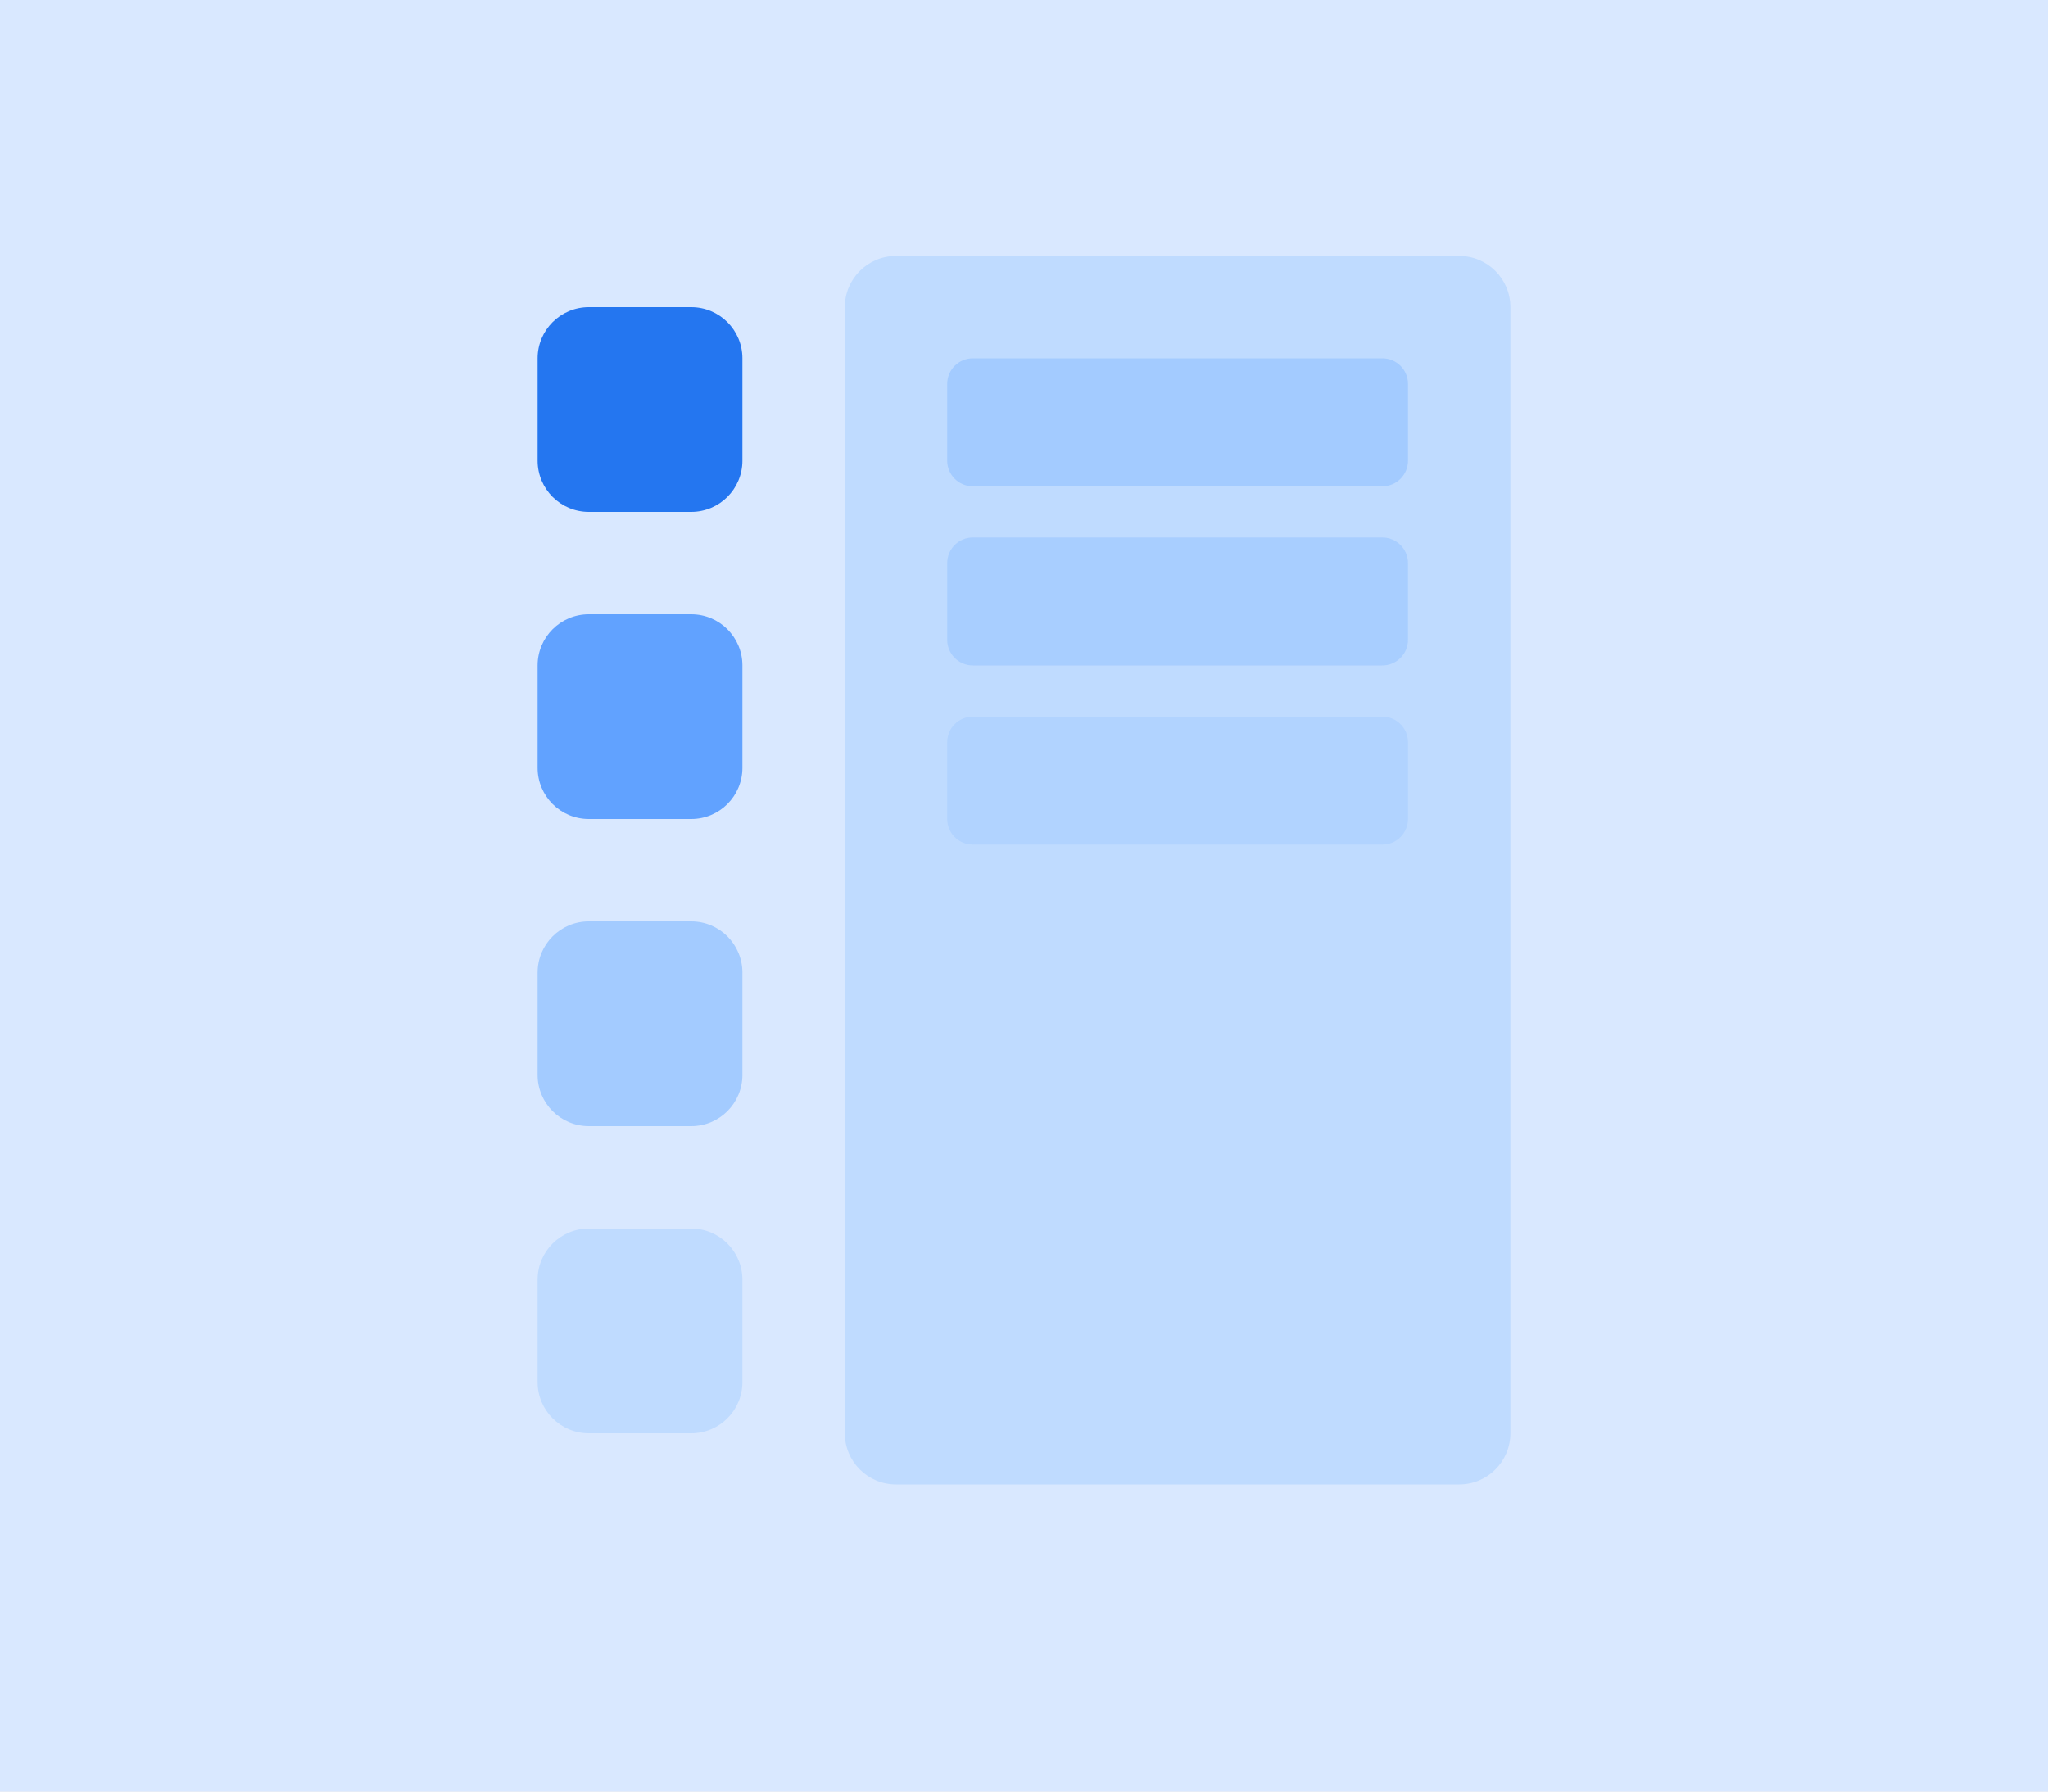
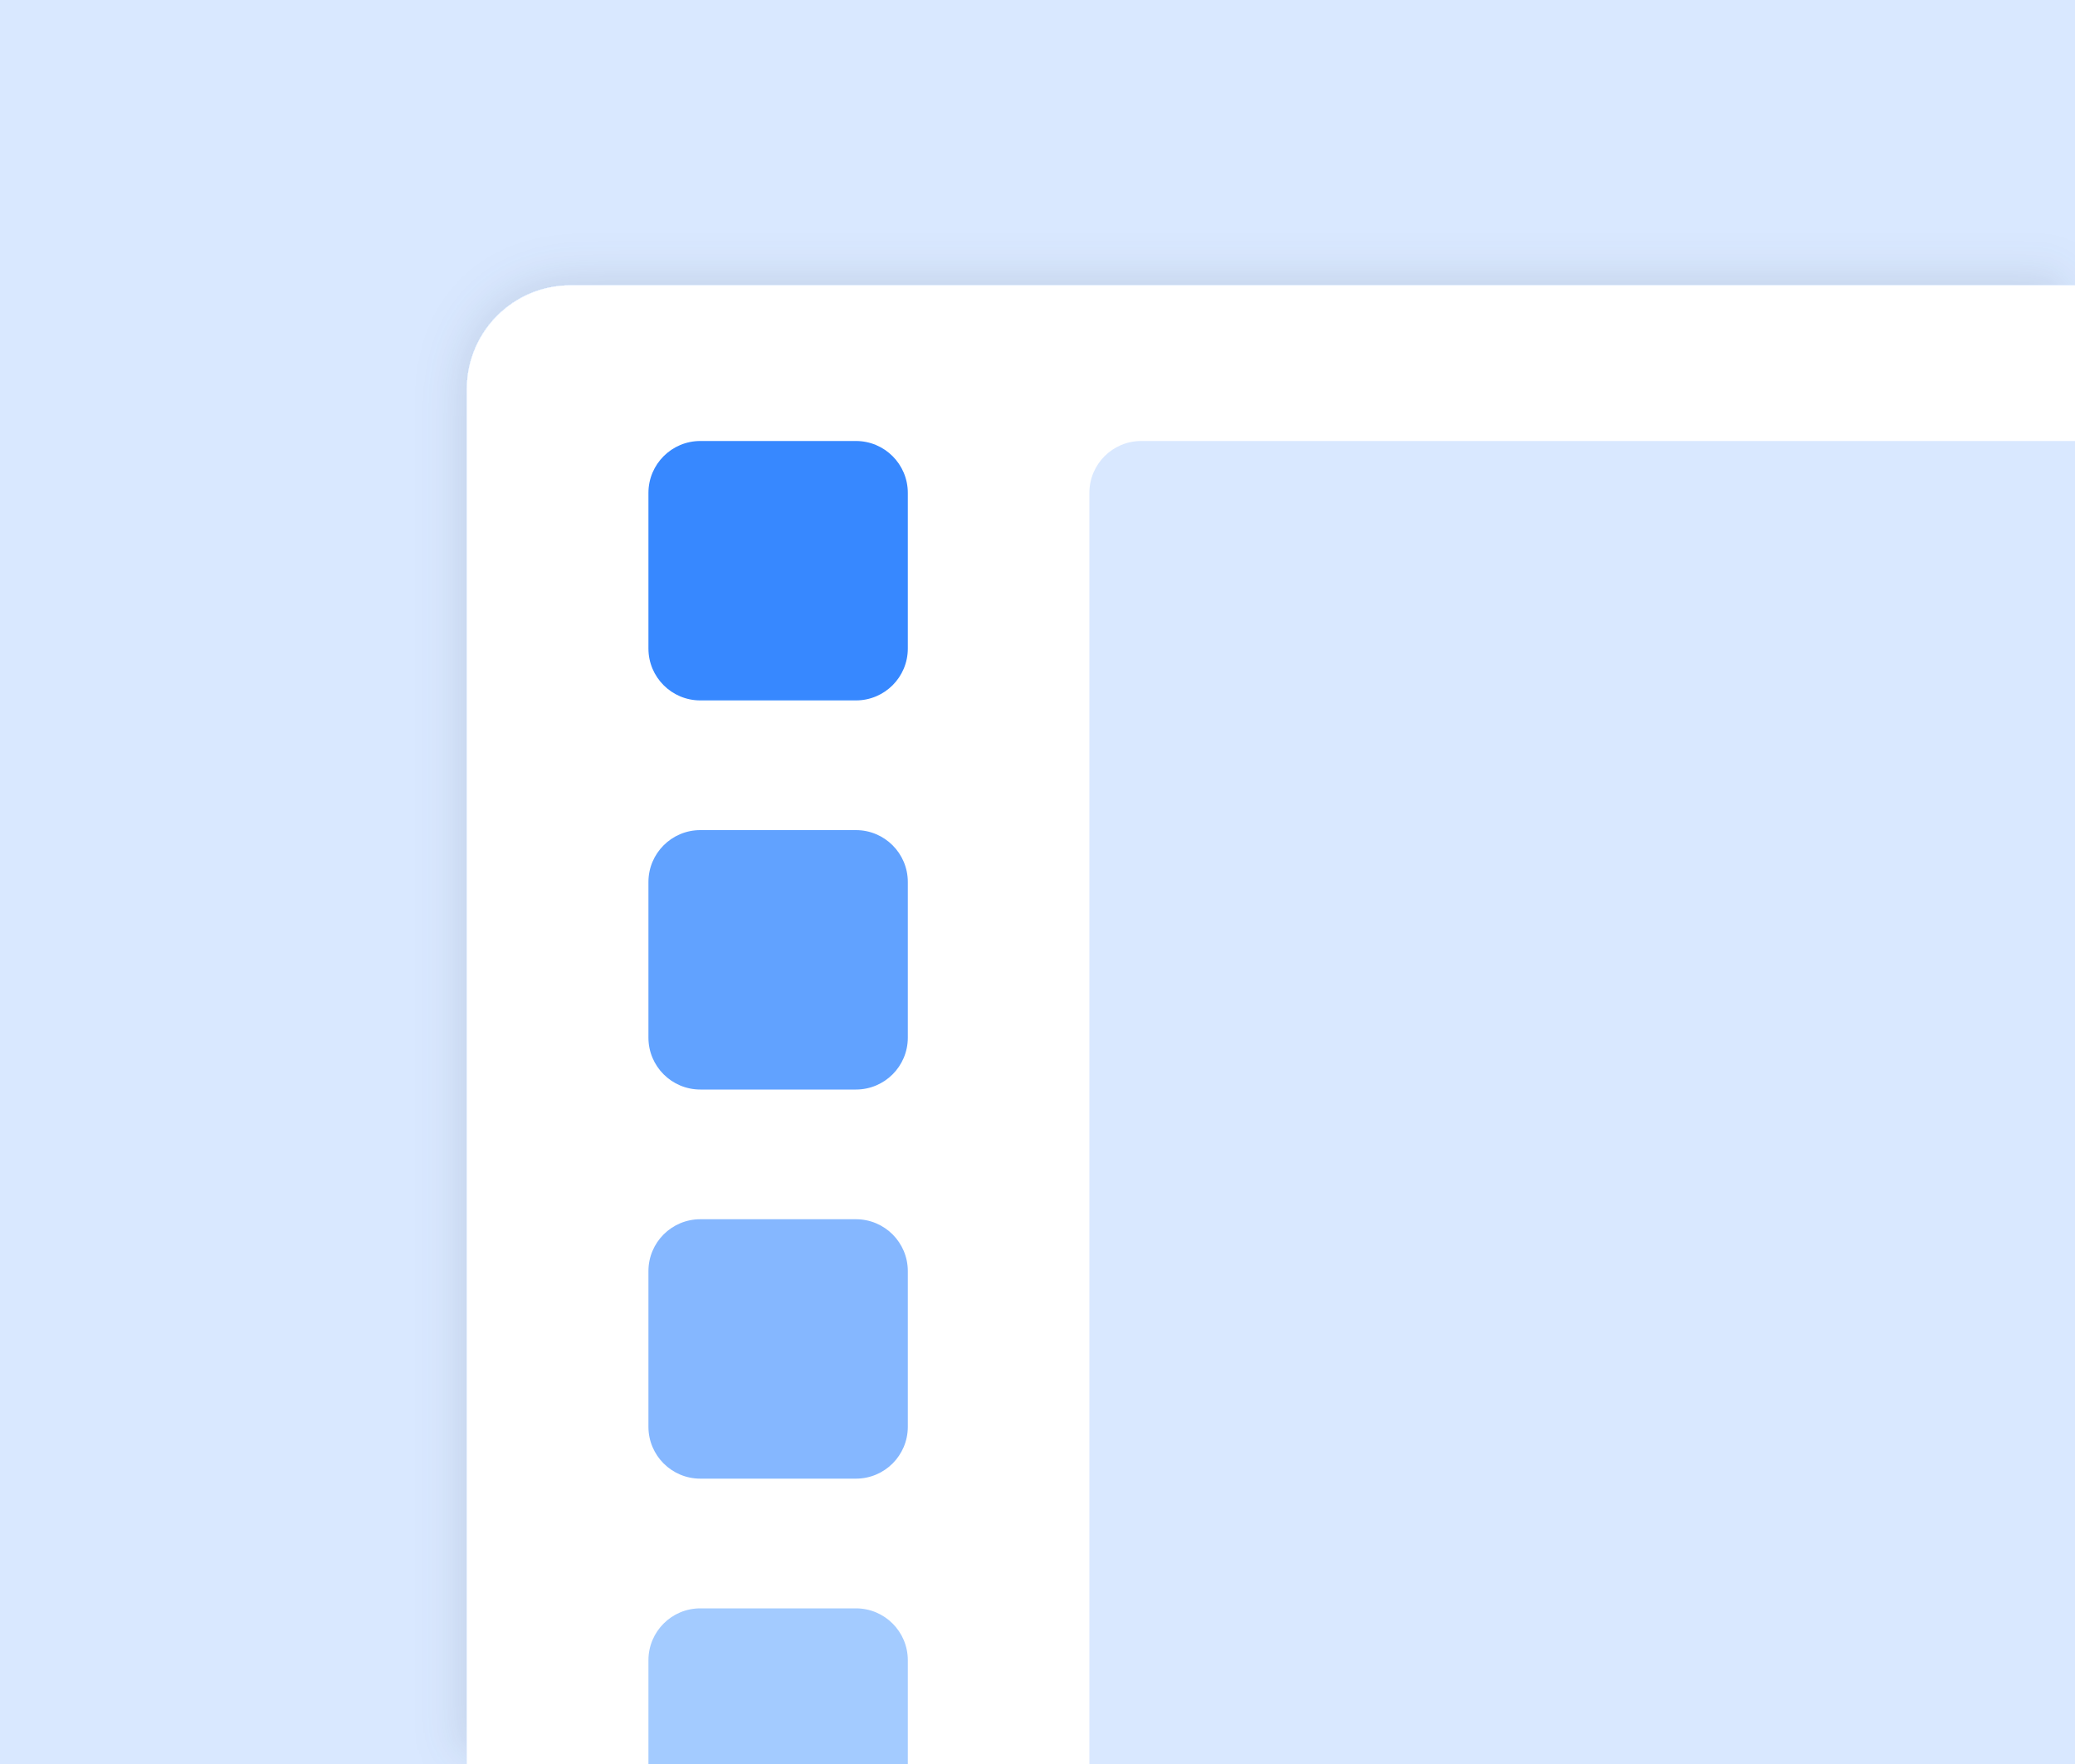
- <svg xmlns="http://www.w3.org/2000/svg" width="80" height="70" viewBox="0 0 80 70" fill="none">
-   <rect width="80" height="70" fill="#D9E8FF" />
-   <path d="M33 12C33 10.895 33.895 10 35 10H57C58.105 10 59 10.895 59 12V56C59 57.105 58.105 58 57 58H35C33.895 58 33 57.105 33 56V12Z" fill="#BFDBFF" />
-   <path d="M37 15C37 14.448 37.448 14 38 14H54C54.552 14 55 14.448 55 15V18C55 18.552 54.552 19 54 19H38C37.448 19 37 18.552 37 18V15Z" fill="#A3CBFF" />
-   <path opacity="0.8" d="M37 22C37 21.448 37.448 21 38 21H54C54.552 21 55 21.448 55 22V25C55 25.552 54.552 26 54 26H38C37.448 26 37 25.552 37 25V22Z" fill="#A3CBFF" />
-   <path opacity="0.5" d="M37 29C37 28.448 37.448 28 38 28H54C54.552 28 55 28.448 55 29V32C55 32.552 54.552 33 54 33H38C37.448 33 37 32.552 37 32V29Z" fill="#A3CBFF" />
-   <rect x="21" y="12" width="8" height="8" rx="2" fill="#2476F0" />
-   <path d="M21 26C21 24.895 21.895 24 23 24H27C28.105 24 29 24.895 29 26V30C29 31.105 28.105 32 27 32H23C21.895 32 21 31.105 21 30V26Z" fill="#61A2FF" />
-   <path d="M21 38C21 36.895 21.895 36 23 36H27C28.105 36 29 36.895 29 38V42C29 43.105 28.105 44 27 44H23C21.895 44 21 43.105 21 42V38Z" fill="#A3CBFF" />
-   <rect x="21" y="48" width="8" height="8" rx="2" fill="#BFDBFF" />
+ <svg xmlns="http://www.w3.org/2000/svg" width="80" height="68" viewBox="0 0 80 68" fill="none">
+   <g clip-path="url(#clip0_10553_4676)">
+     <rect width="80" height="68" fill="#D9E8FF" />
+     <g filter="url(#filter0_d_10553_4676)">
+       <path d="M18 15C18 12.791 19.791 11 22 11H86V70H18V15Z" fill="white" />
+     </g>
+     <path d="M42 19C42 17.895 42.895 17 44 17H94C95.105 17 96 17.895 96 19V74C96 75.105 95.105 76 94 76H44C42.895 76 42 75.105 42 74V19Z" fill="#D9E8FF" />
+     <path d="M25 19C25 17.895 25.895 17 27 17H33C34.105 17 35 17.895 35 19V25C35 26.105 34.105 27 33 27H27C25.895 27 25 26.105 25 25V19Z" fill="#3788FF" />
+     <path d="M25 34C25 32.895 25.895 32 27 32H33C34.105 32 35 32.895 35 34V40C35 41.105 34.105 42 33 42H27C25.895 42 25 41.105 25 40V34Z" fill="#61A2FF" />
+     <path d="M25 49C25 47.895 25.895 47 27 47H33C34.105 47 35 47.895 35 49V55C35 56.105 34.105 57 33 57H27C25.895 57 25 56.105 25 55V49Z" fill="#85B7FF" />
+     <path d="M25 64C25 62.895 25.895 62 27 62H33C34.105 62 35 62.895 35 64V70C35 71.105 34.105 72 33 72H27C25.895 72 25 71.105 25 70V64Z" fill="#A3CBFF" />
+   </g>
+   <defs>
+     <filter id="filter0_d_10553_4676" x="16" y="9" width="72" height="63" filterUnits="userSpaceOnUse" color-interpolation-filters="sRGB">
+       <feFlood flood-opacity="0" result="BackgroundImageFix" />
+       <feColorMatrix in="SourceAlpha" type="matrix" values="0 0 0 0 0 0 0 0 0 0 0 0 0 0 0 0 0 0 127 0" result="hardAlpha" />
+       <feOffset />
+       <feGaussianBlur stdDeviation="1" />
+       <feComposite in2="hardAlpha" operator="out" />
+       <feColorMatrix type="matrix" values="0 0 0 0 0.169 0 0 0 0 0.224 0 0 0 0 0.31 0 0 0 0.16 0" />
+       <feBlend mode="normal" in2="BackgroundImageFix" result="effect1_dropShadow_10553_4676" />
+       <feBlend mode="normal" in="SourceGraphic" in2="effect1_dropShadow_10553_4676" result="shape" />
+     </filter>
+     <clipPath id="clip0_10553_4676">
+       <rect width="80" height="68" fill="white" />
+     </clipPath>
+   </defs>
</svg>
